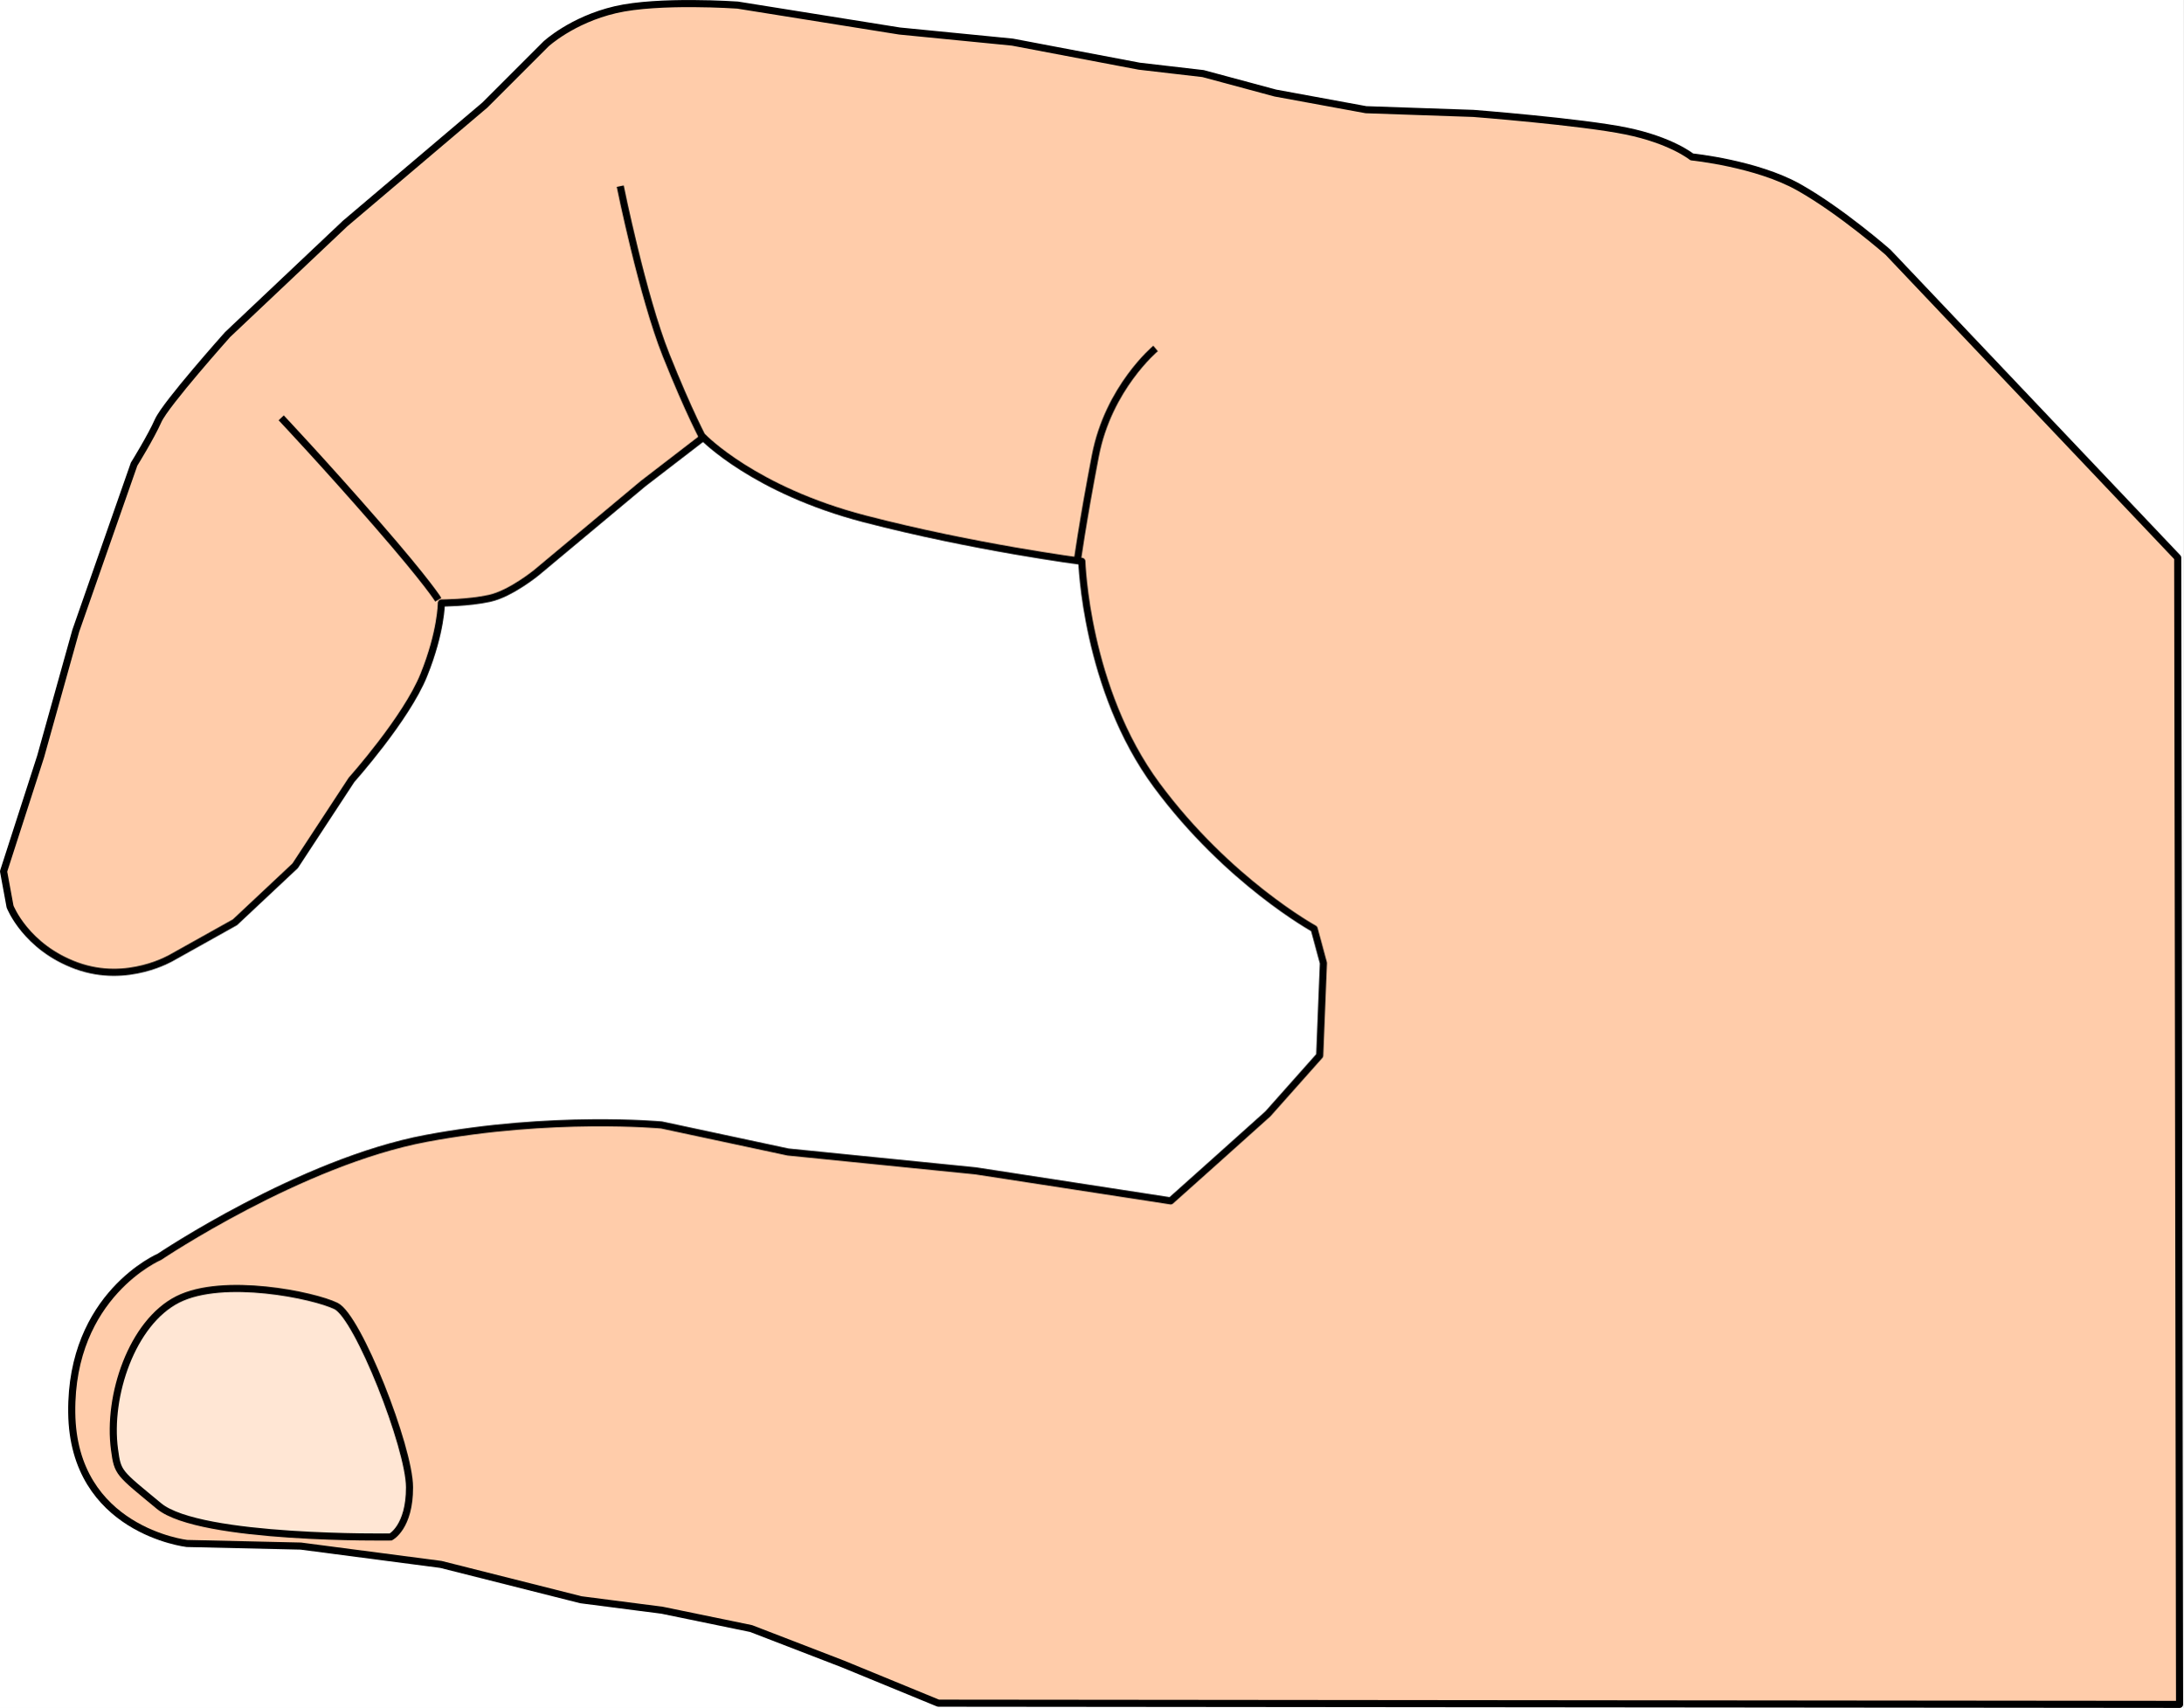
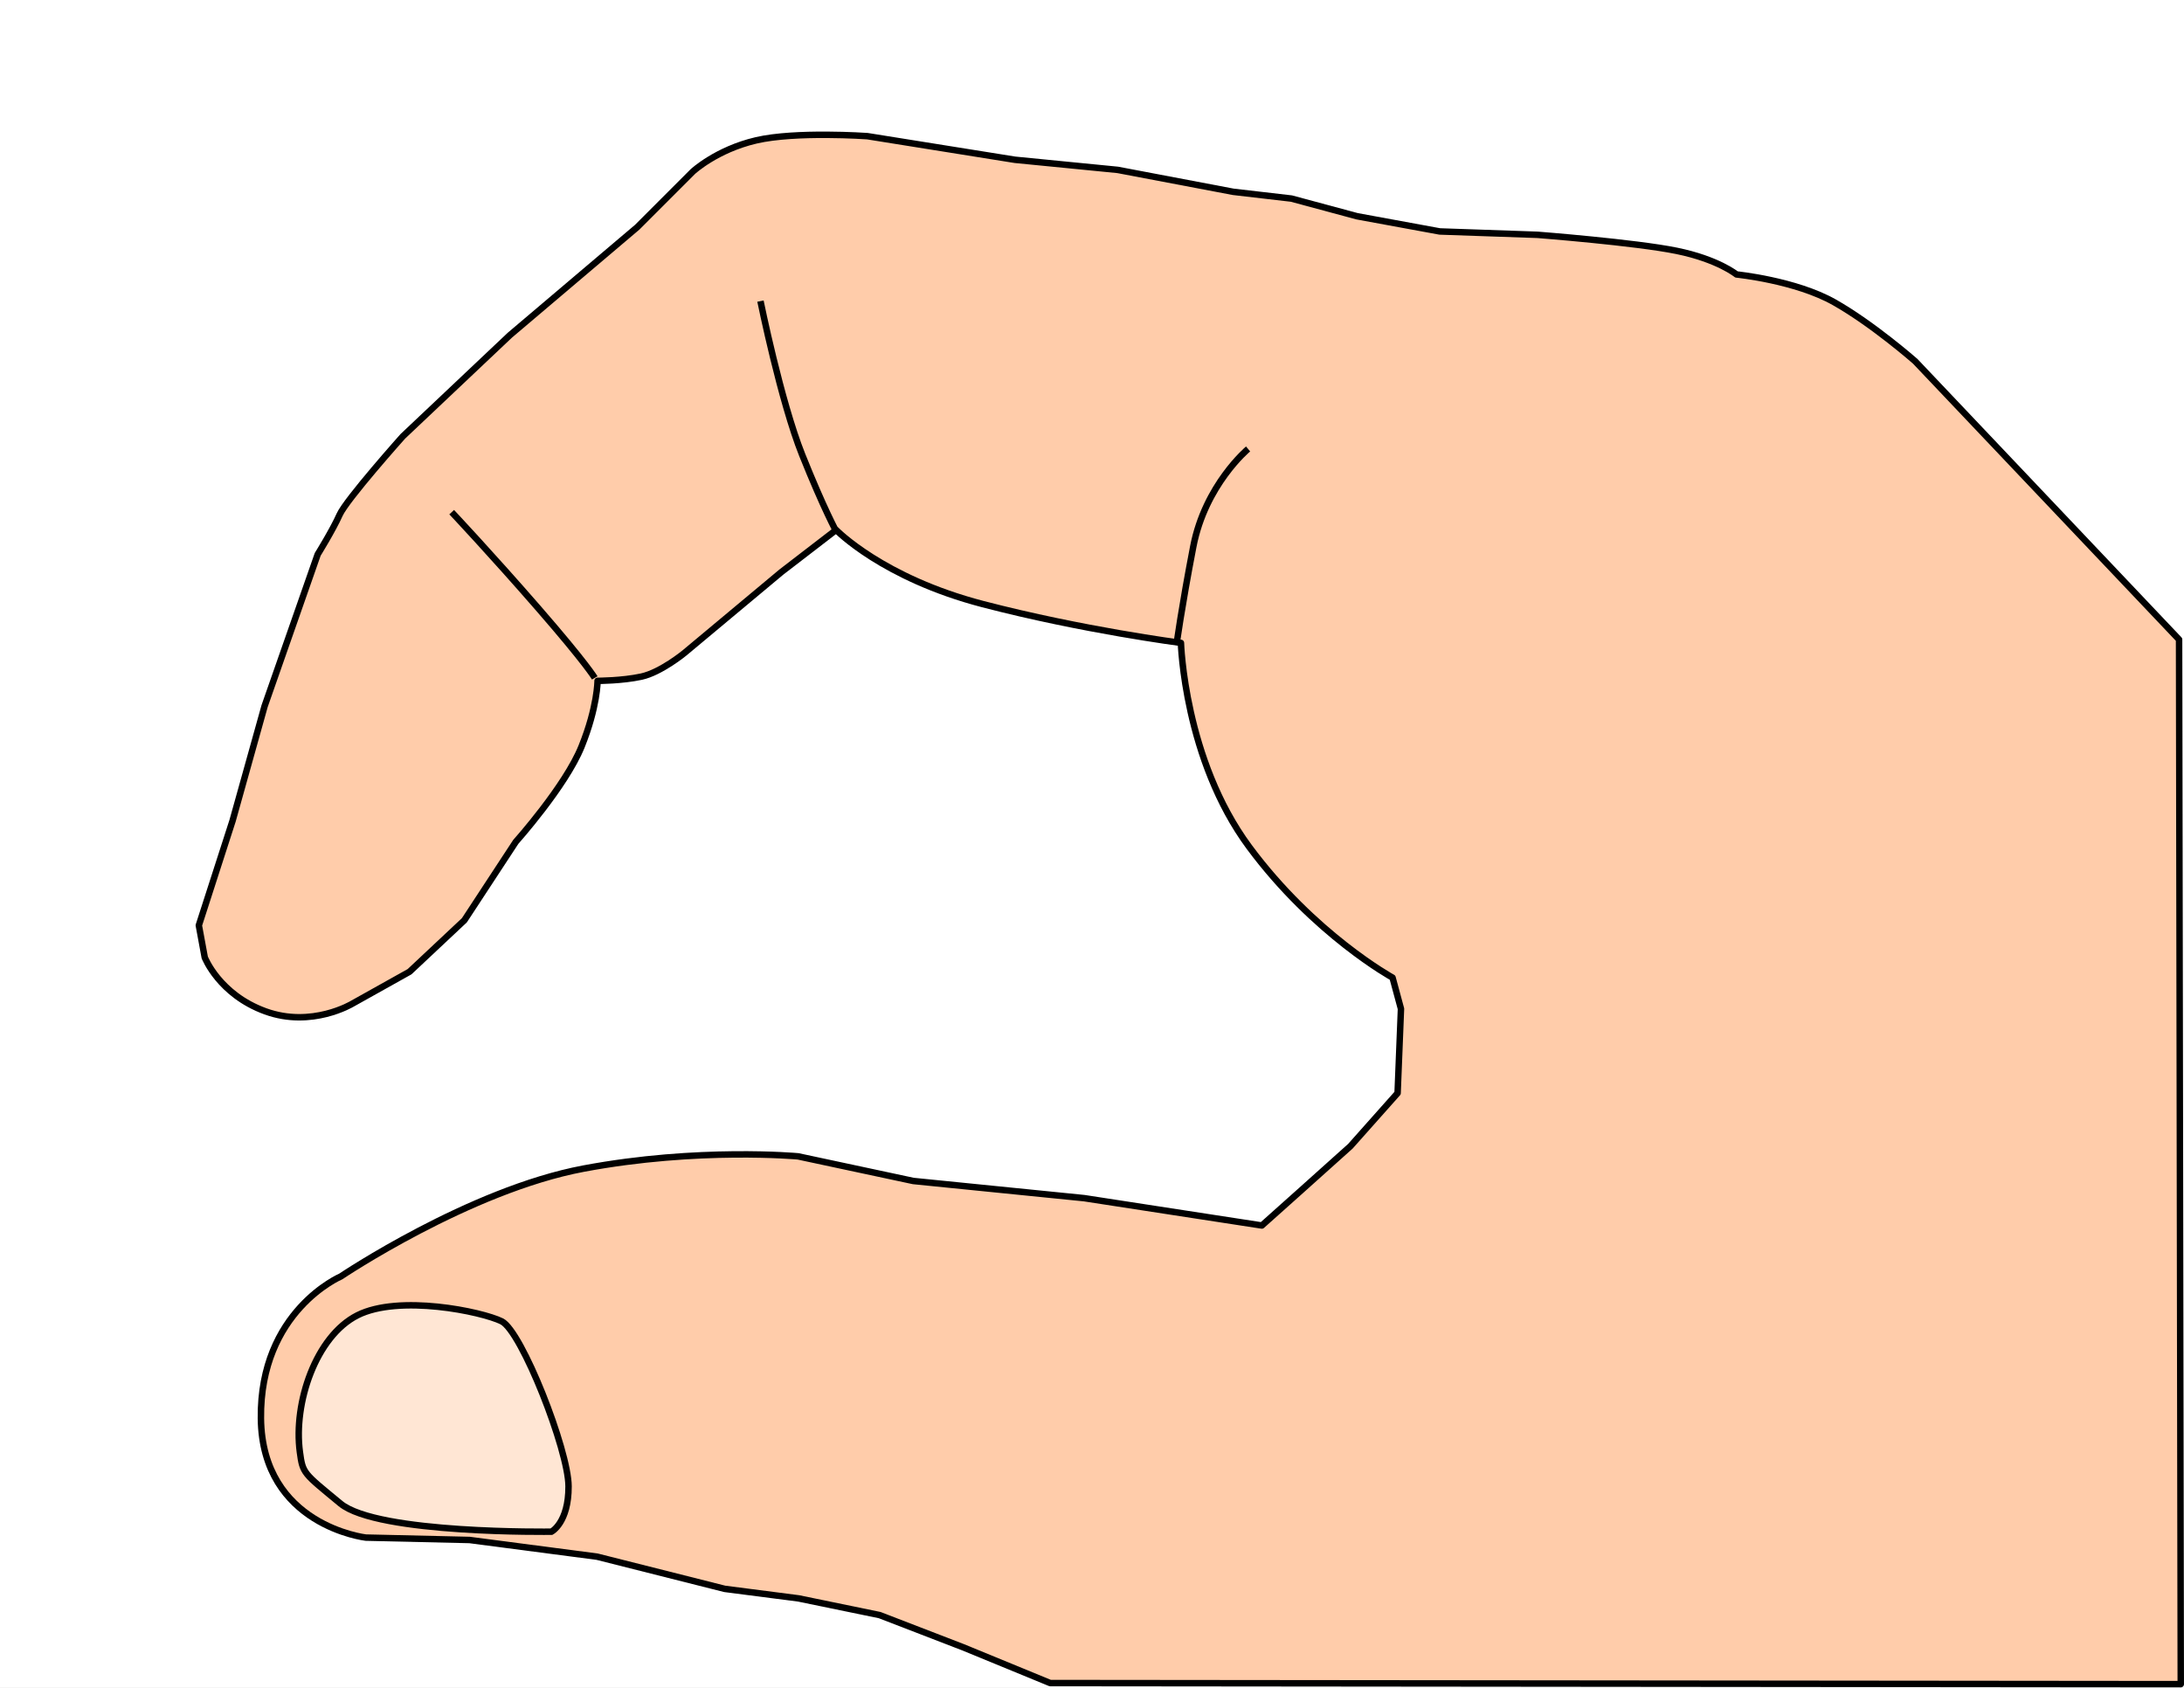
- <svg xmlns="http://www.w3.org/2000/svg" width="162.729mm" height="127.315mm" viewBox="0 0 162.729 127.315" version="1.1" id="svg1">
+ <svg xmlns="http://www.w3.org/2000/svg" width="178.735mm" height="138.077mm" viewBox="0 0 178.735 138.077" version="1.1" id="svg1">
  <defs id="defs1" />
-   <g id="layer10">
-     <rect style="opacity:1;fill:#ffffff;stroke:none;stroke-width:0.529;stroke-linejoin:round" id="rect1" width="162.729" height="127.315" x="6.015771e-08" y="2.9557309e-08" />
+   <g id="layer10" transform="translate(16.00607,10.7627)">
+     <rect style="opacity:1;fill:#ffffff;stroke:none;stroke-width:0.529;stroke-linejoin:round" id="rect1" width="178.735" height="138.077" x="-16.006" y="-10.763" />
  </g>
-   <g id="layer9" style="display:inline;opacity:1" transform="translate(-26.84915,-15.00369)">
+   <g id="layer9" style="display:inline;opacity:1" transform="translate(-10.84308,-4.240988)">
    <path style="opacity:1;fill:#ffccaa;fill-opacity:1;stroke:#000000;stroke-width:0.529;stroke-linejoin:round" d="m 96.788,141.963 -7.123,-2.927 -6.83,-2.634 -6.635,-1.366 -6.049,-0.781 -10.44,-2.634 -10.44,-1.366 -8.489,-0.195 c 0,0 -8.489,-0.976 -8.586,-9.757 -0.098,-8.781 6.537,-11.611 6.537,-11.611 0,0 10.518,-7.072 19.884,-8.829 9.367,-1.756 17.542,-0.999 17.542,-0.999 l 9.425,2.015 13.992,1.406 14.535,2.237 3.243,-2.898 4.002,-3.588 3.864,-4.346 0.276,-6.899 -0.69,-2.553 c 0,0 -6.416,-3.519 -11.729,-10.694 -5.312,-7.175 -5.588,-16.696 -5.588,-16.696 0,0 -8.003,-1.035 -16.213,-3.174 -8.21,-2.139 -12.005,-6.071 -12.005,-6.071 l -4.484,3.45 -7.934,6.623 c 0,0 -1.932,1.587 -3.519,1.932 -1.587,0.345 -3.588,0.345 -3.588,0.345 0,0 0,2.139 -1.311,5.381 -1.311,3.243 -5.381,7.796 -5.381,7.796 l -4.208,6.416 -4.484,4.208 -4.691,2.622 c 0,0 -3.312,2.001 -7.106,0.621 -3.795,-1.38 -4.967,-4.415 -4.967,-4.415 l -0.483,-2.622 2.76,-8.555 2.622,-9.383 4.346,-12.419 c 0,0 1.242,-2.001 1.794,-3.243 0.552,-1.242 5.174,-6.416 5.174,-6.416 l 8.762,-8.279 10.418,-8.831 4.553,-4.553 c 0,0 1.932,-1.794 5.174,-2.553 3.243,-0.759 9.107,-0.345 9.107,-0.345 l 12.074,1.932 8.417,0.828 9.452,1.794 4.76,0.552 5.381,1.449 6.761,1.242 8.003,0.276 c 0,0 8.003,0.621 11.384,1.311 3.381,0.69 4.898,1.932 4.898,1.932 0,0 4.829,0.483 8.003,2.277 3.174,1.794 6.623,4.829 6.623,4.829 l 21.594,22.767 0.138,85.481 z" id="path2" />
    <path style="display:inline;opacity:0.993;fill:#ffe6d5;fill-opacity:0.996;stroke:#000000;stroke-width:0.529;stroke-linecap:butt;stroke-linejoin:miter;stroke-dasharray:none;stroke-opacity:1" d="m 35.384,123.058 c -0.542,-4.009 1.306,-9.466 4.71,-11.188 3.404,-1.722 10.169,-0.313 11.805,0.492 1.636,0.806 5.464,10.526 5.473,13.508 0.009,2.981 -1.398,3.706 -1.398,3.706 0,0 -14.229,0.211 -17.271,-2.304 -3.042,-2.515 -3.079,-2.443 -3.319,-4.214 z" id="path4586-1" />
    <path style="opacity:1;fill:#ffccaa;fill-opacity:1;stroke:#000000;stroke-width:0.529;stroke-linejoin:round" d="m 59.517,59.712 c 0,0 -0.683,-1.171 -4.586,-5.659 -3.903,-4.488 -7.123,-7.903 -7.123,-7.903" id="path6" />
    <path style="opacity:1;fill:#ffccaa;fill-opacity:1;stroke:#000000;stroke-width:0.529;stroke-linejoin:round" d="m 79.324,47.809 c 0,0 -1.073,-1.951 -2.829,-6.342 C 74.738,37.076 73.079,28.88 73.079,28.88" id="path7" />
    <path style="opacity:1;fill:#ffccaa;fill-opacity:1;stroke:#000000;stroke-width:0.529;stroke-linejoin:round" d="m 107.131,56.98 c 0,0 0.39,-2.927 1.366,-8.001 0.976,-5.074 4.488,-8.001 4.488,-8.001" id="path8" />
  </g>
</svg>
